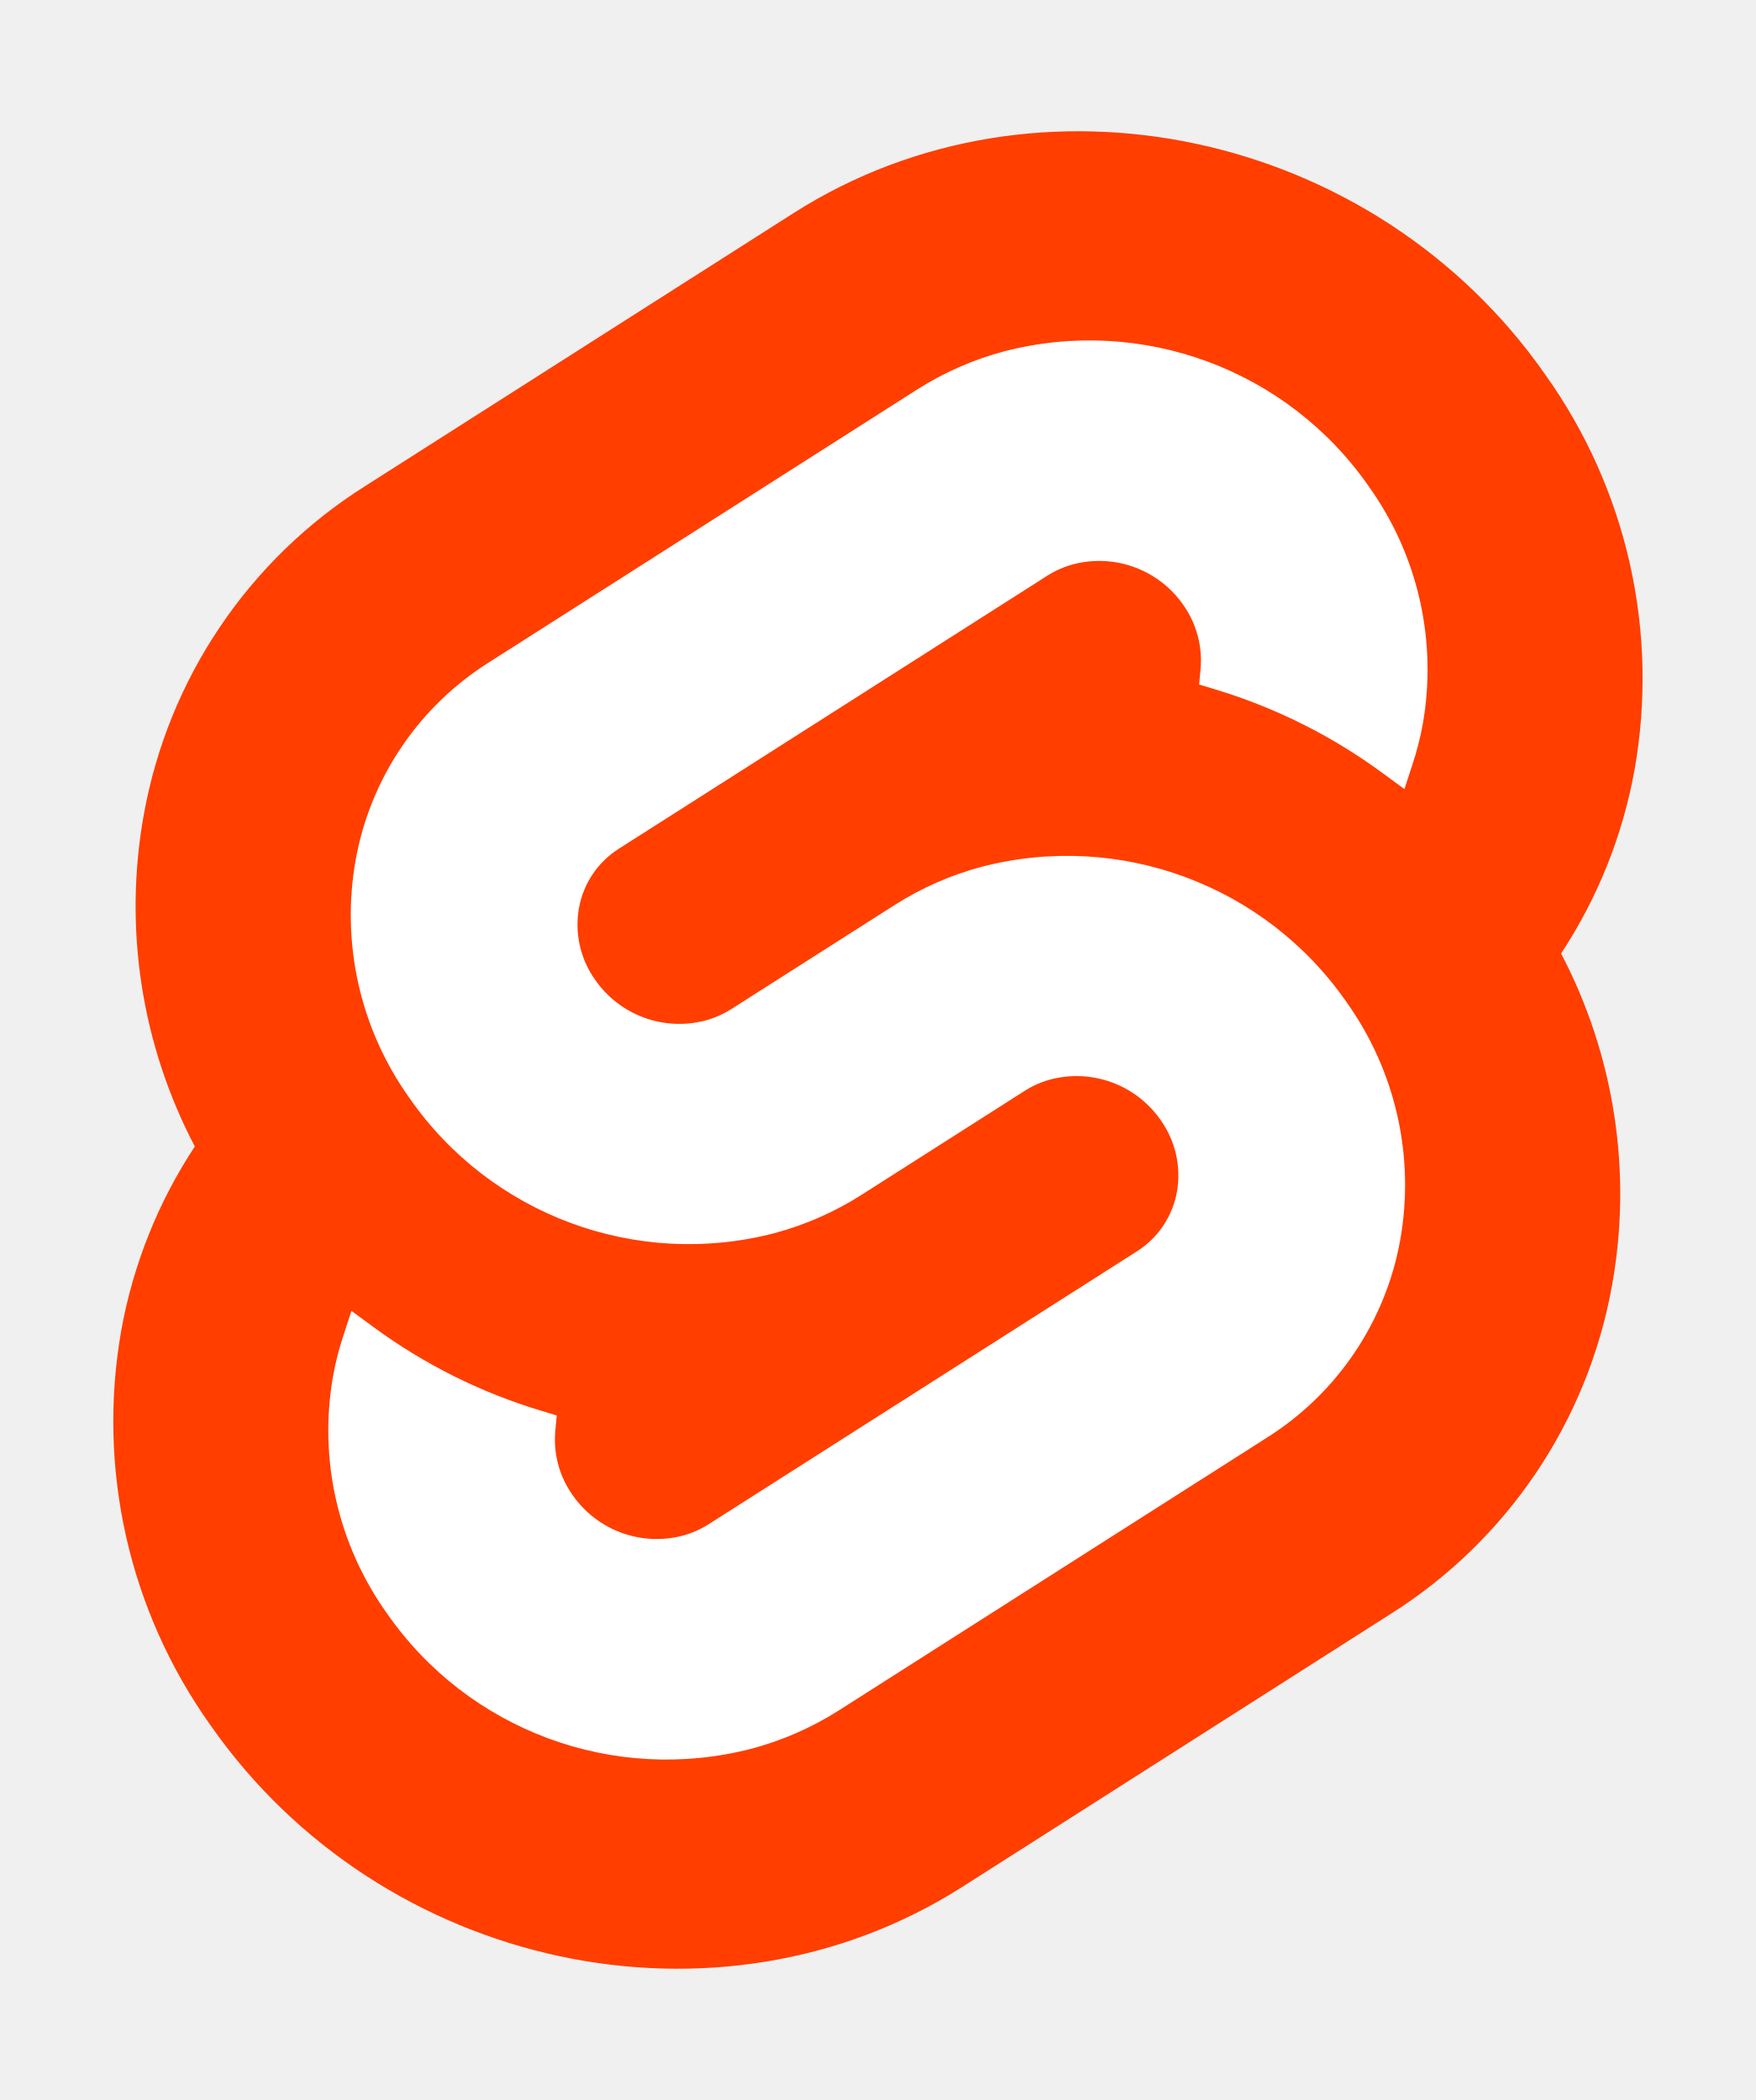
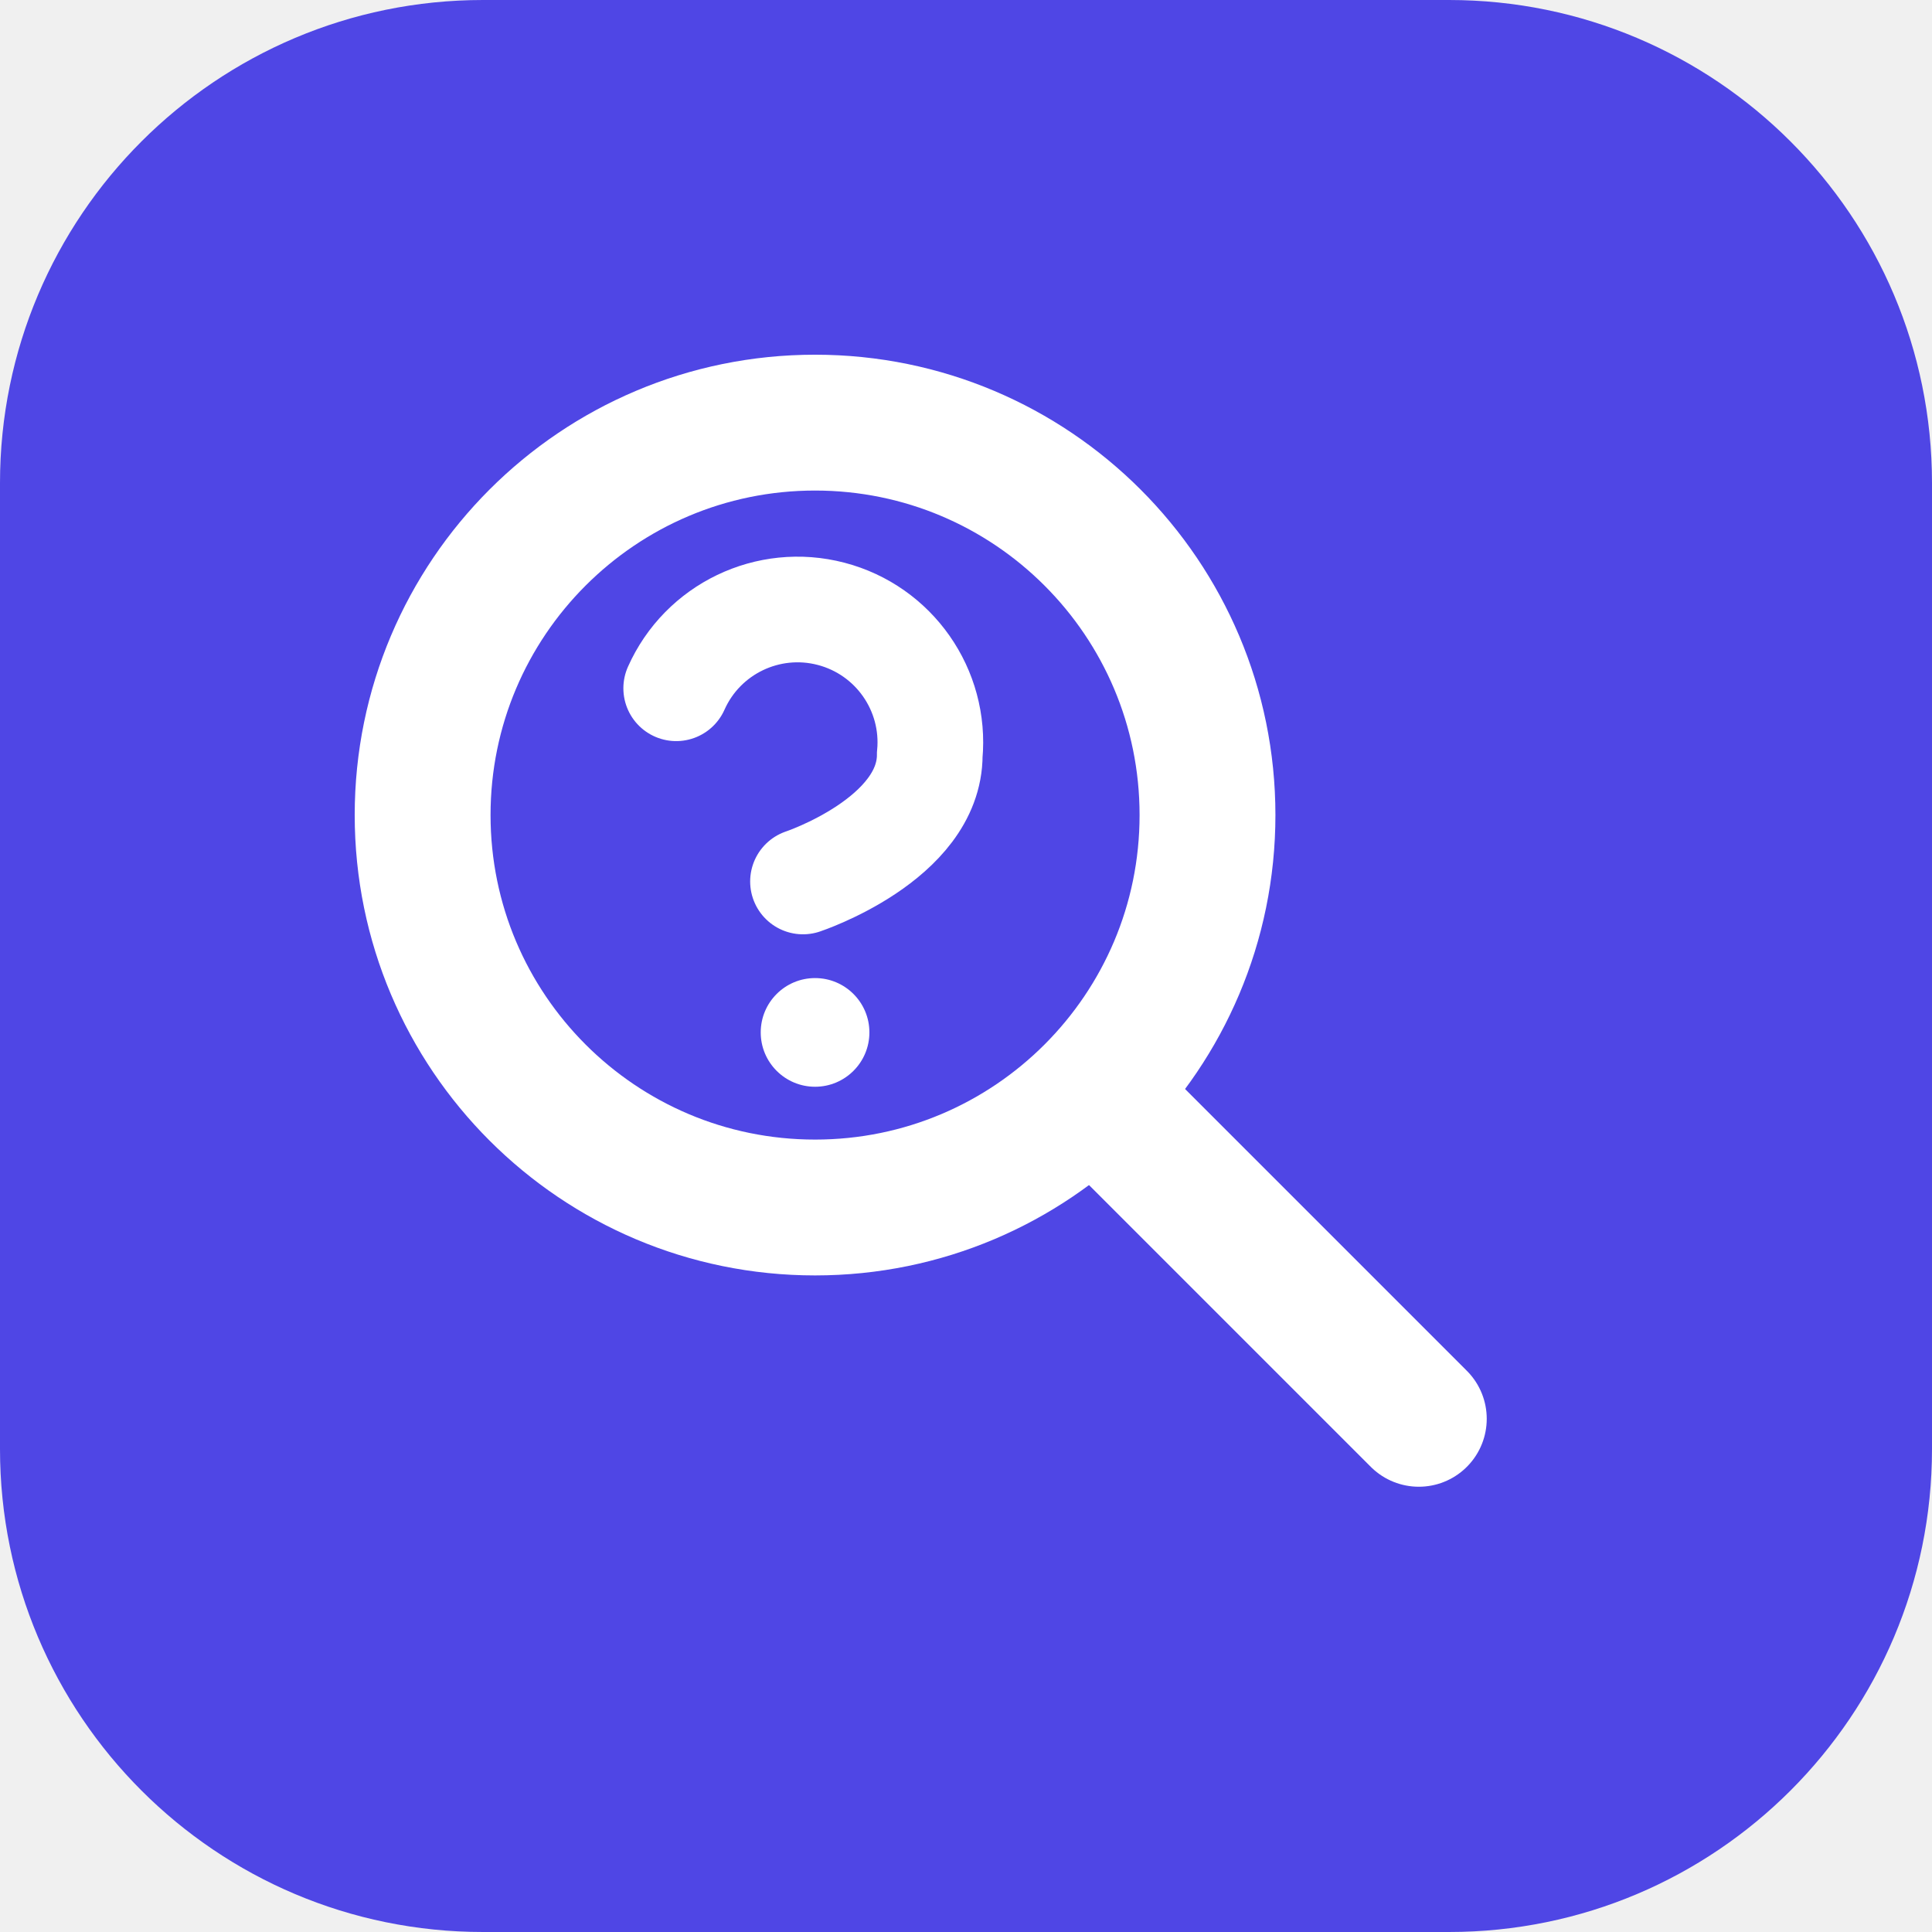
- <svg xmlns="http://www.w3.org/2000/svg" width="107" height="128" viewBox="0 0 107 128">
-   <path d="M94.157 22.819c-10.4-14.885-30.94-19.297-45.792-9.835L22.282 29.608A29.92 29.92 0 0 0 8.764 49.65a31.5 31.5 0 0 0 3.108 20.231 30 30 0 0 0-4.477 11.183 31.9 31.9 0 0 0 5.448 24.116c10.402 14.887 30.942 19.297 45.791 9.835l26.083-16.624A29.92 29.92 0 0 0 98.235 78.35a31.53 31.53 0 0 0-3.105-20.232 30 30 0 0 0 4.474-11.182 31.88 31.88 0 0 0-5.447-24.116" style="fill:#ff3e00" />
-   <path d="M45.817 106.582a20.72 20.72 0 0 1-22.237-8.243 19.17 19.17 0 0 1-3.277-14.503 18 18 0 0 1 .624-2.435l.49-1.498 1.337.981a33.6 33.6 0 0 0 10.203 5.098l.97.294-.09.968a5.85 5.85 0 0 0 1.052 3.878 6.24 6.24 0 0 0 6.695 2.485 5.8 5.8 0 0 0 1.603-.704L69.27 76.28a5.43 5.43 0 0 0 2.45-3.631 5.8 5.8 0 0 0-.987-4.371 6.24 6.24 0 0 0-6.698-2.487 5.7 5.7 0 0 0-1.6.704l-9.953 6.345a19 19 0 0 1-5.296 2.326 20.72 20.72 0 0 1-22.237-8.243 19.17 19.17 0 0 1-3.277-14.502 17.99 17.99 0 0 1 8.13-12.052l26.081-16.623a19 19 0 0 1 5.3-2.329 20.72 20.72 0 0 1 22.237 8.243 19.17 19.17 0 0 1 3.277 14.503 18 18 0 0 1-.624 2.435l-.49 1.498-1.337-.98a33.6 33.6 0 0 0-10.203-5.1l-.97-.294.09-.968a5.86 5.86 0 0 0-1.052-3.878 6.24 6.24 0 0 0-6.696-2.485 5.8 5.8 0 0 0-1.602.704L37.73 51.72a5.42 5.42 0 0 0-2.449 3.63 5.79 5.79 0 0 0 .986 4.372 6.24 6.24 0 0 0 6.698 2.486 5.8 5.8 0 0 0 1.602-.704l9.952-6.342a19 19 0 0 1 5.295-2.328 20.72 20.72 0 0 1 22.237 8.242 19.17 19.17 0 0 1 3.277 14.503 18 18 0 0 1-8.13 12.053l-26.081 16.622a19 19 0 0 1-5.3 2.328" style="fill:#fff" />
+ <svg xmlns="http://www.w3.org/2000/svg" viewBox="0 0 32 32" role="img" aria-label="TebaKata">
+   <rect width="32" height="32" rx="8" fill="#4f46e5" />
+   <circle cx="13.5" cy="13.5" r="6.5" fill="none" stroke="#ffffff" stroke-width="2.25" />
+   <line x1="18.25" y1="18.25" x2="23.5" y2="23.5" stroke="#ffffff" stroke-width="2.25" stroke-linecap="round" />
+   <path d="M11.2 11.4a2.2 2.2 0 0 1 4.2 1.1c0 1.4-2.1 2.1-2.1 2.1" fill="none" stroke="#ffffff" stroke-width="1.75" stroke-linecap="round" />
+   <circle cx="13.5" cy="17.1" r="0.9" fill="#ffffff" />
</svg>
